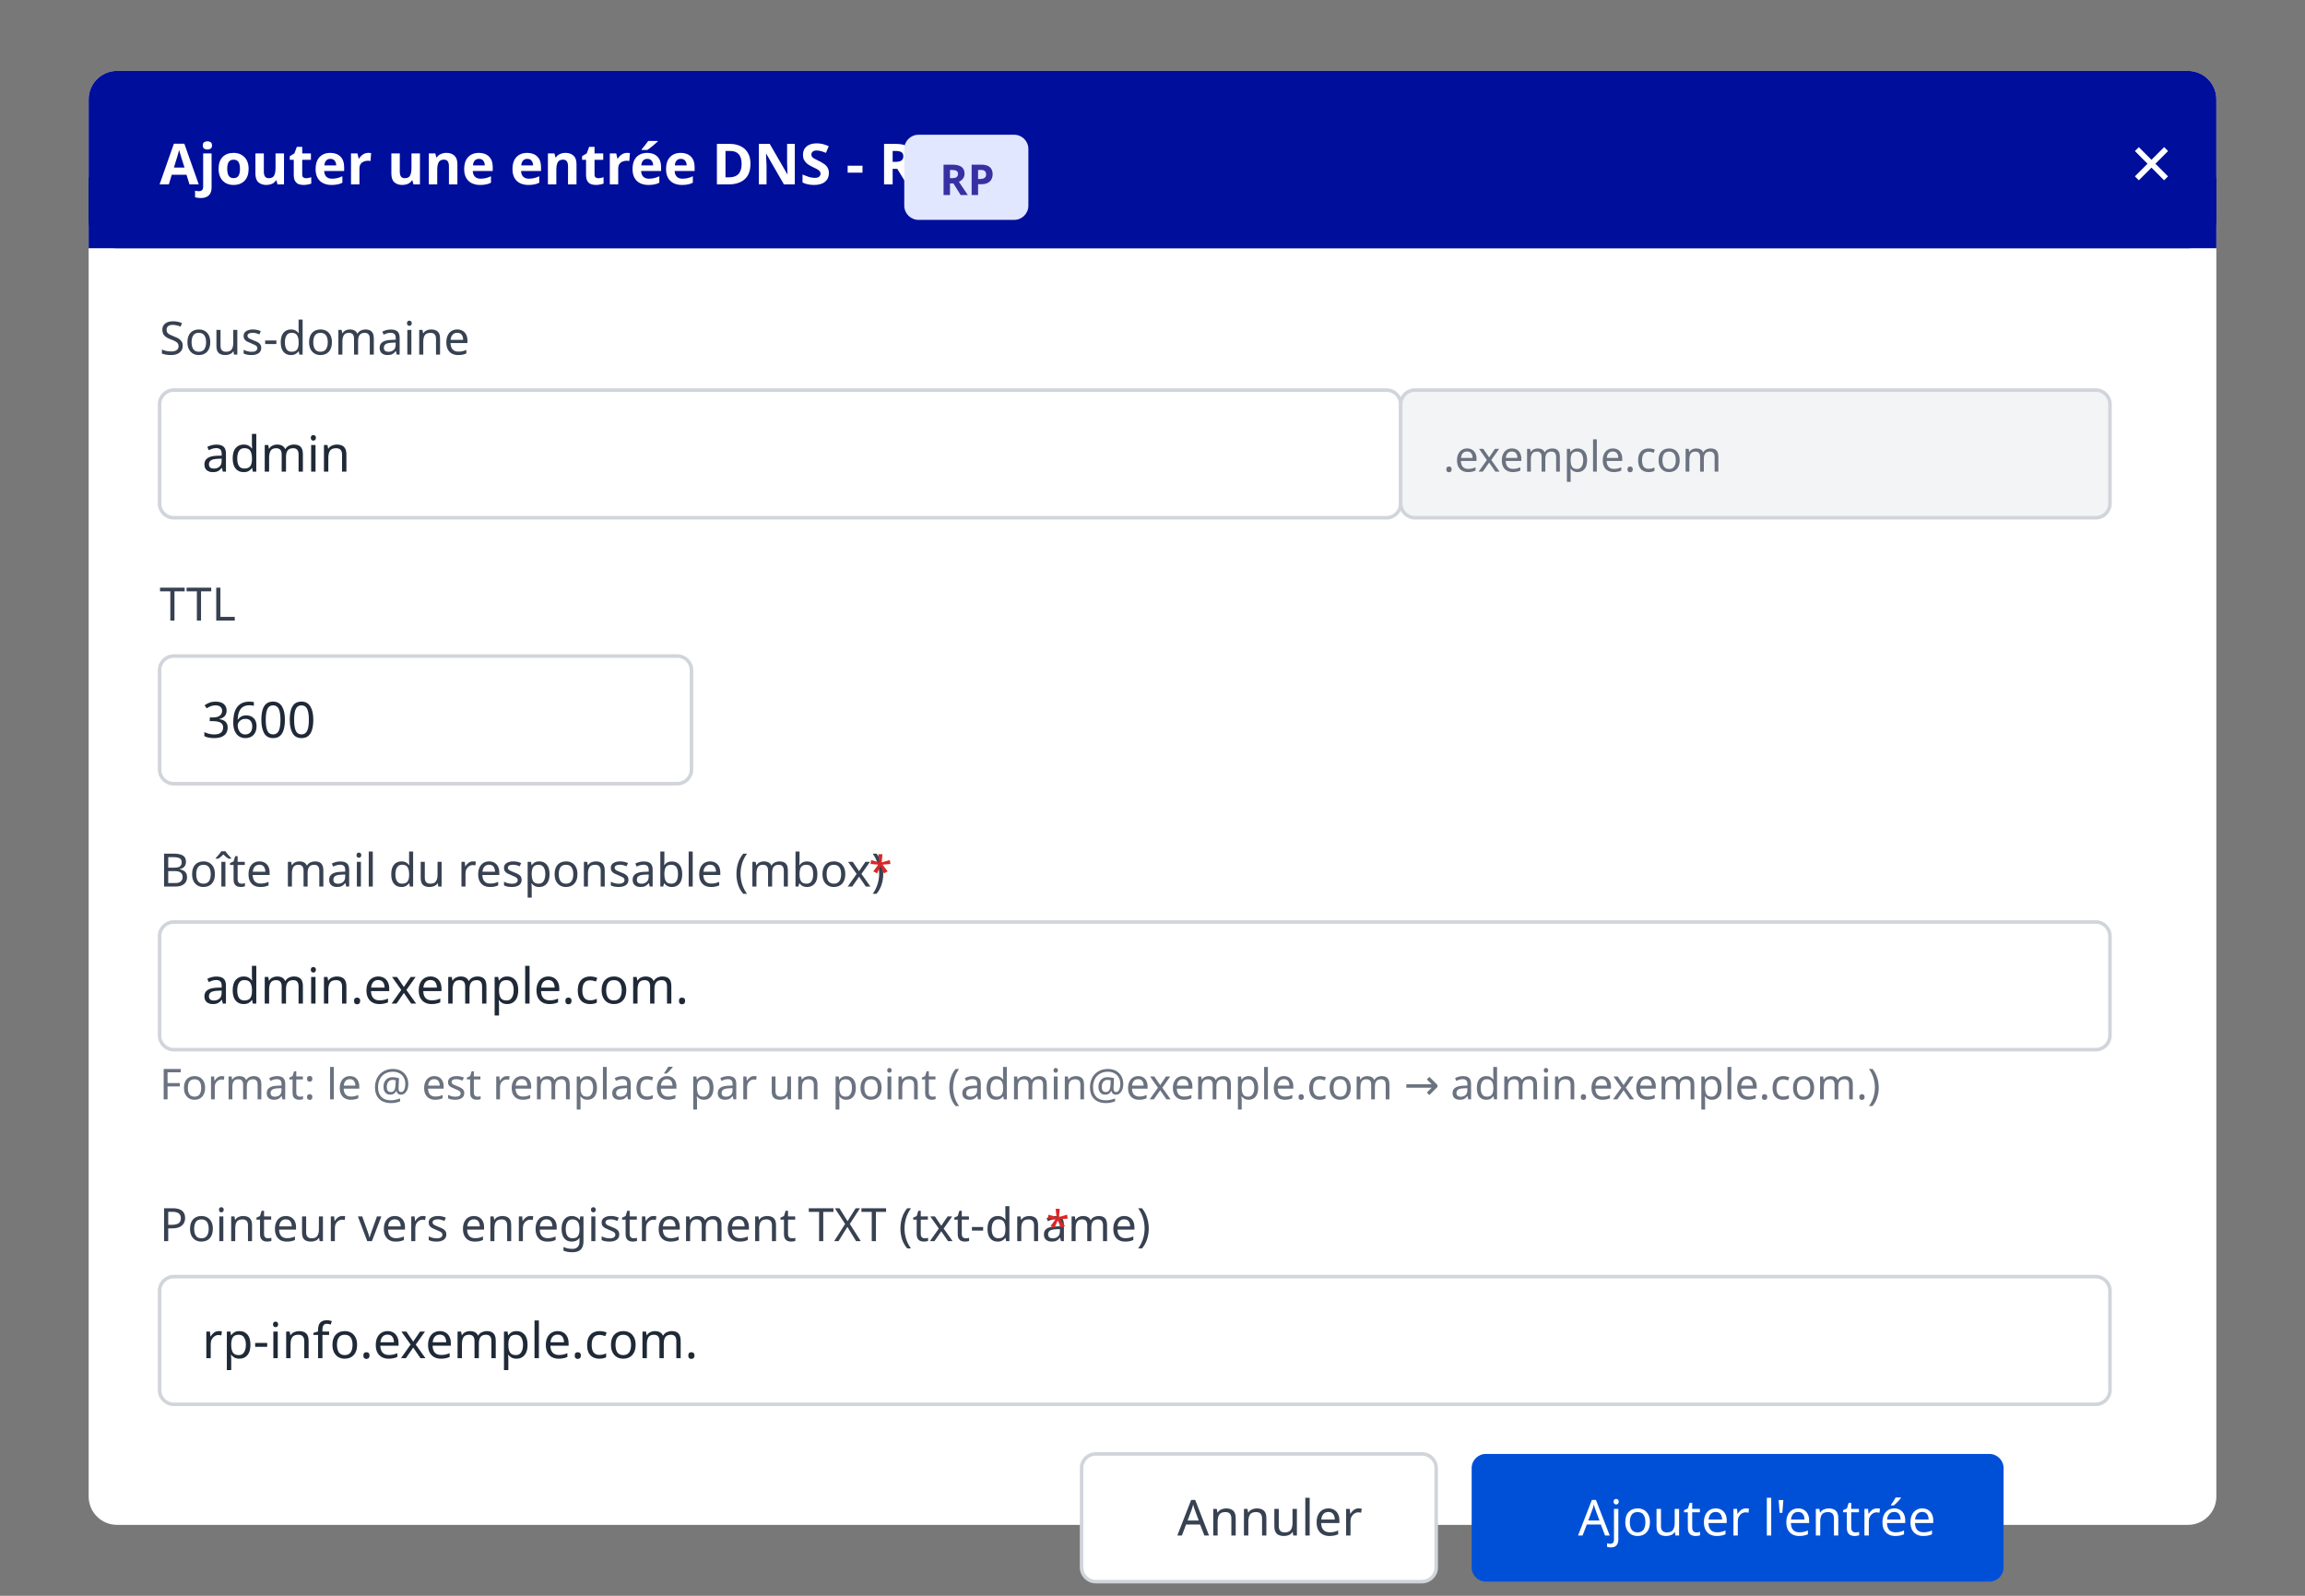
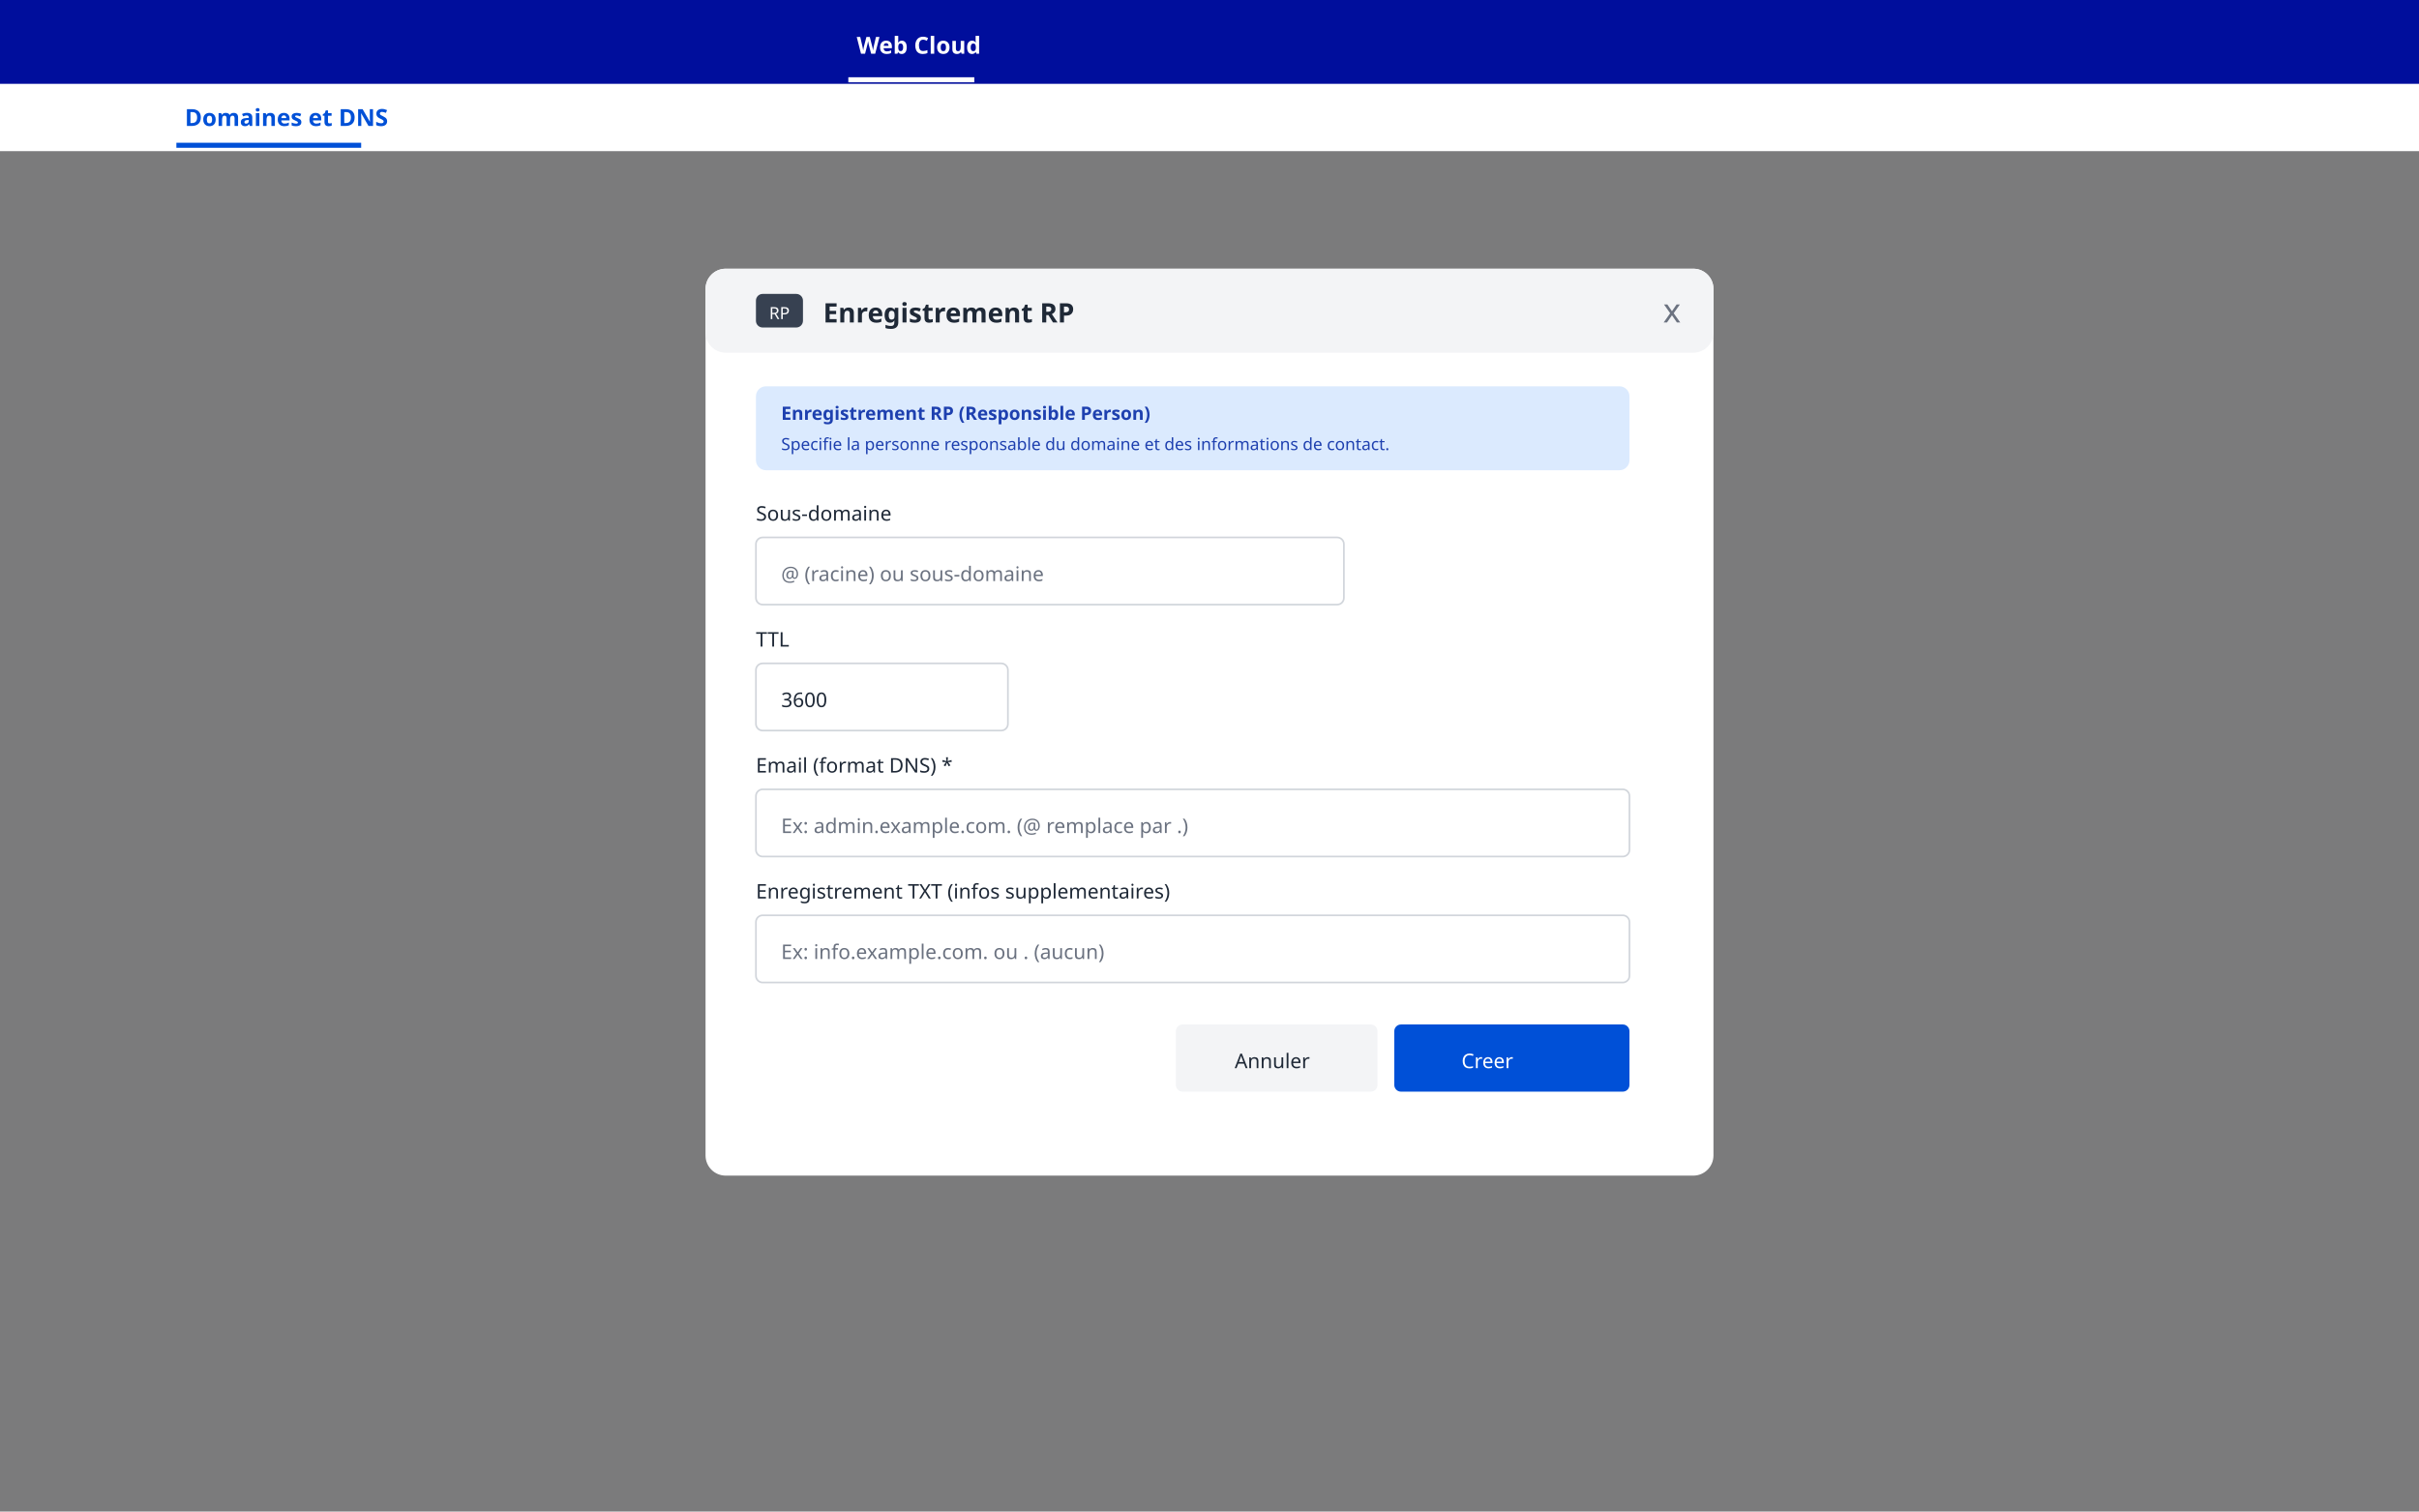
- <svg xmlns="http://www.w3.org/2000/svg" viewBox="0 0 650 450" width="650" height="450">
+ <svg xmlns="http://www.w3.org/2000/svg" viewBox="0 0 1440 900" width="1440" height="900">
  <defs>
    <style>
-       .modal-bg { fill: rgba(0,0,0,0.5); }
-       .modal-content { fill: #FFFFFF; }
-       .modal-header { fill: #000E9C; }
-       .text-white { font-family: 'Source Sans Pro', sans-serif; font-size: 16px; fill: #FFFFFF; font-weight: 600; }
-       .text-body { font-family: 'Source Sans Pro', sans-serif; font-size: 14px; fill: #1F2937; }
-       .text-label { font-family: 'Source Sans Pro', sans-serif; font-size: 13px; fill: #374151; font-weight: 500; }
-       .text-required { font-family: 'Source Sans Pro', sans-serif; font-size: 12px; fill: #DC2626; }
-       .text-muted { font-family: 'Source Sans Pro', sans-serif; font-size: 12px; fill: #6B7280; }
-       .input-border { fill: #FFFFFF; stroke: #D1D5DB; stroke-width: 1; }
-       .input-group-addon { fill: #F3F4F6; stroke: #D1D5DB; stroke-width: 1; }
+       .bg-header { fill: #000E9C; }
+       .bg-main { fill: #F6F6F9; }
+       .bg-white { fill: #FFFFFF; }
+       .bg-overlay { fill: rgba(0,0,0,0.5); }
+       .bg-info { fill: #DBEAFE; }
+       .bg-rp { fill: #F3F4F6; }
      .btn-primary { fill: #0050D7; }
-       .btn-secondary { fill: #FFFFFF; stroke: #D1D5DB; stroke-width: 1; }
-       .btn-text-primary { font-family: 'Source Sans Pro', sans-serif; font-size: 14px; fill: #FFFFFF; }
-       .btn-text-secondary { font-family: 'Source Sans Pro', sans-serif; font-size: 14px; fill: #374151; }
-       .badge-type { fill: #E0E7FF; }
-       .text-badge { font-family: 'Source Sans Pro', sans-serif; font-size: 12px; fill: #3730A3; font-weight: 600; }
+       .btn-secondary { fill: #F3F4F6; }
+       .input { fill: #FFFFFF; stroke: #D1D5DB; }
+       .text-white { fill: #FFFFFF; font-family: 'Source Sans Pro', sans-serif; }
+       .text-dark { fill: #1F2937; font-family: 'Source Sans Pro', sans-serif; }
+       .text-muted { fill: #6B7280; font-family: 'Source Sans Pro', sans-serif; }
+       .text-primary { fill: #0050D7; font-family: 'Source Sans Pro', sans-serif; }
+       .text-info { fill: #1E40AF; font-family: 'Source Sans Pro', sans-serif; }
    </style>
  </defs>
-   <rect width="650" height="450" class="modal-bg" />
-   <rect x="25" y="20" width="600" height="410" rx="8" class="modal-content" />
-   <rect x="25" y="20" width="600" height="50" rx="8" class="modal-header" />
-   <rect x="25" y="50" width="600" height="20" class="modal-header" />
-   <text x="45" y="52" class="text-white">Ajouter une entrée DNS - RP</text>
-   <rect x="255" y="38" width="35" height="24" rx="4" class="badge-type" />
-   <text x="265" y="55" class="text-badge">RP</text>
-   <text x="600" y="52" class="text-white" style="cursor:pointer;">✕</text>
-   <text x="45" y="100" class="text-label">Sous-domaine</text>
-   <rect x="45" y="110" width="350" height="36" rx="4" class="input-border" />
-   <text x="57" y="133" class="text-body">admin</text>
-   <rect x="395" y="110" width="200" height="36" rx="4" class="input-group-addon" />
-   <text x="407" y="133" class="text-muted">.exemple.com</text>
-   <text x="45" y="175" class="text-label">TTL</text>
-   <rect x="45" y="185" width="150" height="36" rx="4" class="input-border" />
-   <text x="57" y="208" class="text-body">3600</text>
-   <text x="45" y="250" class="text-label">Boîte mail du responsable (mbox)</text>
-   <text x="245" y="250" class="text-required">*</text>
-   <rect x="45" y="260" width="550" height="36" rx="4" class="input-border" />
-   <text x="57" y="283" class="text-body">admin.exemple.com.</text>
-   <text x="45" y="310" class="text-muted">Format: le @ est remplacé par un point (admin@exemple.com → admin.exemple.com.)</text>
-   <text x="45" y="350" class="text-label">Pointeur vers enregistrement TXT (txt-dname)</text>
-   <text x="295" y="350" class="text-required">*</text>
-   <rect x="45" y="360" width="550" height="36" rx="4" class="input-border" />
-   <text x="57" y="383" class="text-body">rp-info.exemple.com.</text>
-   <rect x="305" y="410" width="100" height="36" rx="4" class="btn-secondary" />
-   <text x="332" y="433" class="btn-text-secondary">Annuler</text>
-   <rect x="415" y="410" width="150" height="36" rx="4" class="btn-primary" />
-   <text x="445" y="433" class="btn-text-primary">Ajouter l'entrée</text>
+   <rect width="1440" height="900" class="bg-main" />
+   <rect width="1440" height="50" class="bg-header" />
+   <text x="510" y="32" class="text-white" font-size="14" font-weight="600">Web Cloud</text>
+   <rect x="505" y="46" width="75" height="3" fill="#FFFFFF" />
+   <rect x="0" y="50" width="1440" height="40" class="bg-white" />
+   <text x="110" y="75" class="text-primary" font-size="14" font-weight="600">Domaines et DNS</text>
+   <rect x="105" y="85" width="110" height="3" fill="#0050D7" />
+   <rect x="0" y="90" width="1440" height="810" class="bg-overlay" />
+   <rect x="420" y="160" width="600" height="540" rx="12" fill="#FFFFFF" />
+   <rect x="420" y="160" width="600" height="50" rx="12" class="bg-rp" />
+   <rect x="450" y="175" width="28" height="20" rx="4" fill="#374151" />
+   <text x="464" y="190" class="text-white" font-size="10" text-anchor="middle">RP</text>
+   <text x="490" y="192" class="text-dark" font-size="16" font-weight="600">Enregistrement RP</text>
+   <text x="990" y="192" class="text-muted" font-size="20">x</text>
+   <g transform="translate(450, 230)">
+     <rect x="0" y="0" width="520" height="50" rx="6" class="bg-info" />
+     <text x="15" y="20" class="text-info" font-size="11" font-weight="600">Enregistrement RP (Responsible Person)</text>
+     <text x="15" y="38" class="text-info" font-size="10">Specifie la personne responsable du domaine et des informations de contact.</text>
+     <text x="0" y="80" class="text-dark" font-size="12" font-weight="500">Sous-domaine</text>
+     <rect x="0" y="90" width="350" height="40" rx="4" class="input" />
+     <text x="15" y="116" class="text-muted" font-size="12">@ (racine) ou sous-domaine</text>
+     <text x="0" y="155" class="text-dark" font-size="12" font-weight="500">TTL</text>
+     <rect x="0" y="165" width="150" height="40" rx="4" class="input" />
+     <text x="15" y="191" class="text-dark" font-size="12">3600</text>
+     <text x="0" y="230" class="text-dark" font-size="12" font-weight="500">Email (format DNS) *</text>
+     <rect x="0" y="240" width="520" height="40" rx="4" class="input" />
+     <text x="15" y="266" class="text-muted" font-size="12">Ex: admin.example.com. (@ remplace par .)</text>
+     <text x="0" y="305" class="text-dark" font-size="12" font-weight="500">Enregistrement TXT (infos supplementaires)</text>
+     <rect x="0" y="315" width="520" height="40" rx="4" class="input" />
+     <text x="15" y="341" class="text-muted" font-size="12">Ex: info.example.com. ou . (aucun)</text>
+   </g>
+   <g transform="translate(450, 610)">
+     <rect x="250" y="0" width="120" height="40" rx="4" class="btn-secondary" />
+     <text x="285" y="26" class="text-dark" font-size="12">Annuler</text>
+     <rect x="380" y="0" width="140" height="40" rx="4" class="btn-primary" />
+     <text x="420" y="26" class="text-white" font-size="12">Creer</text>
+   </g>
</svg>
